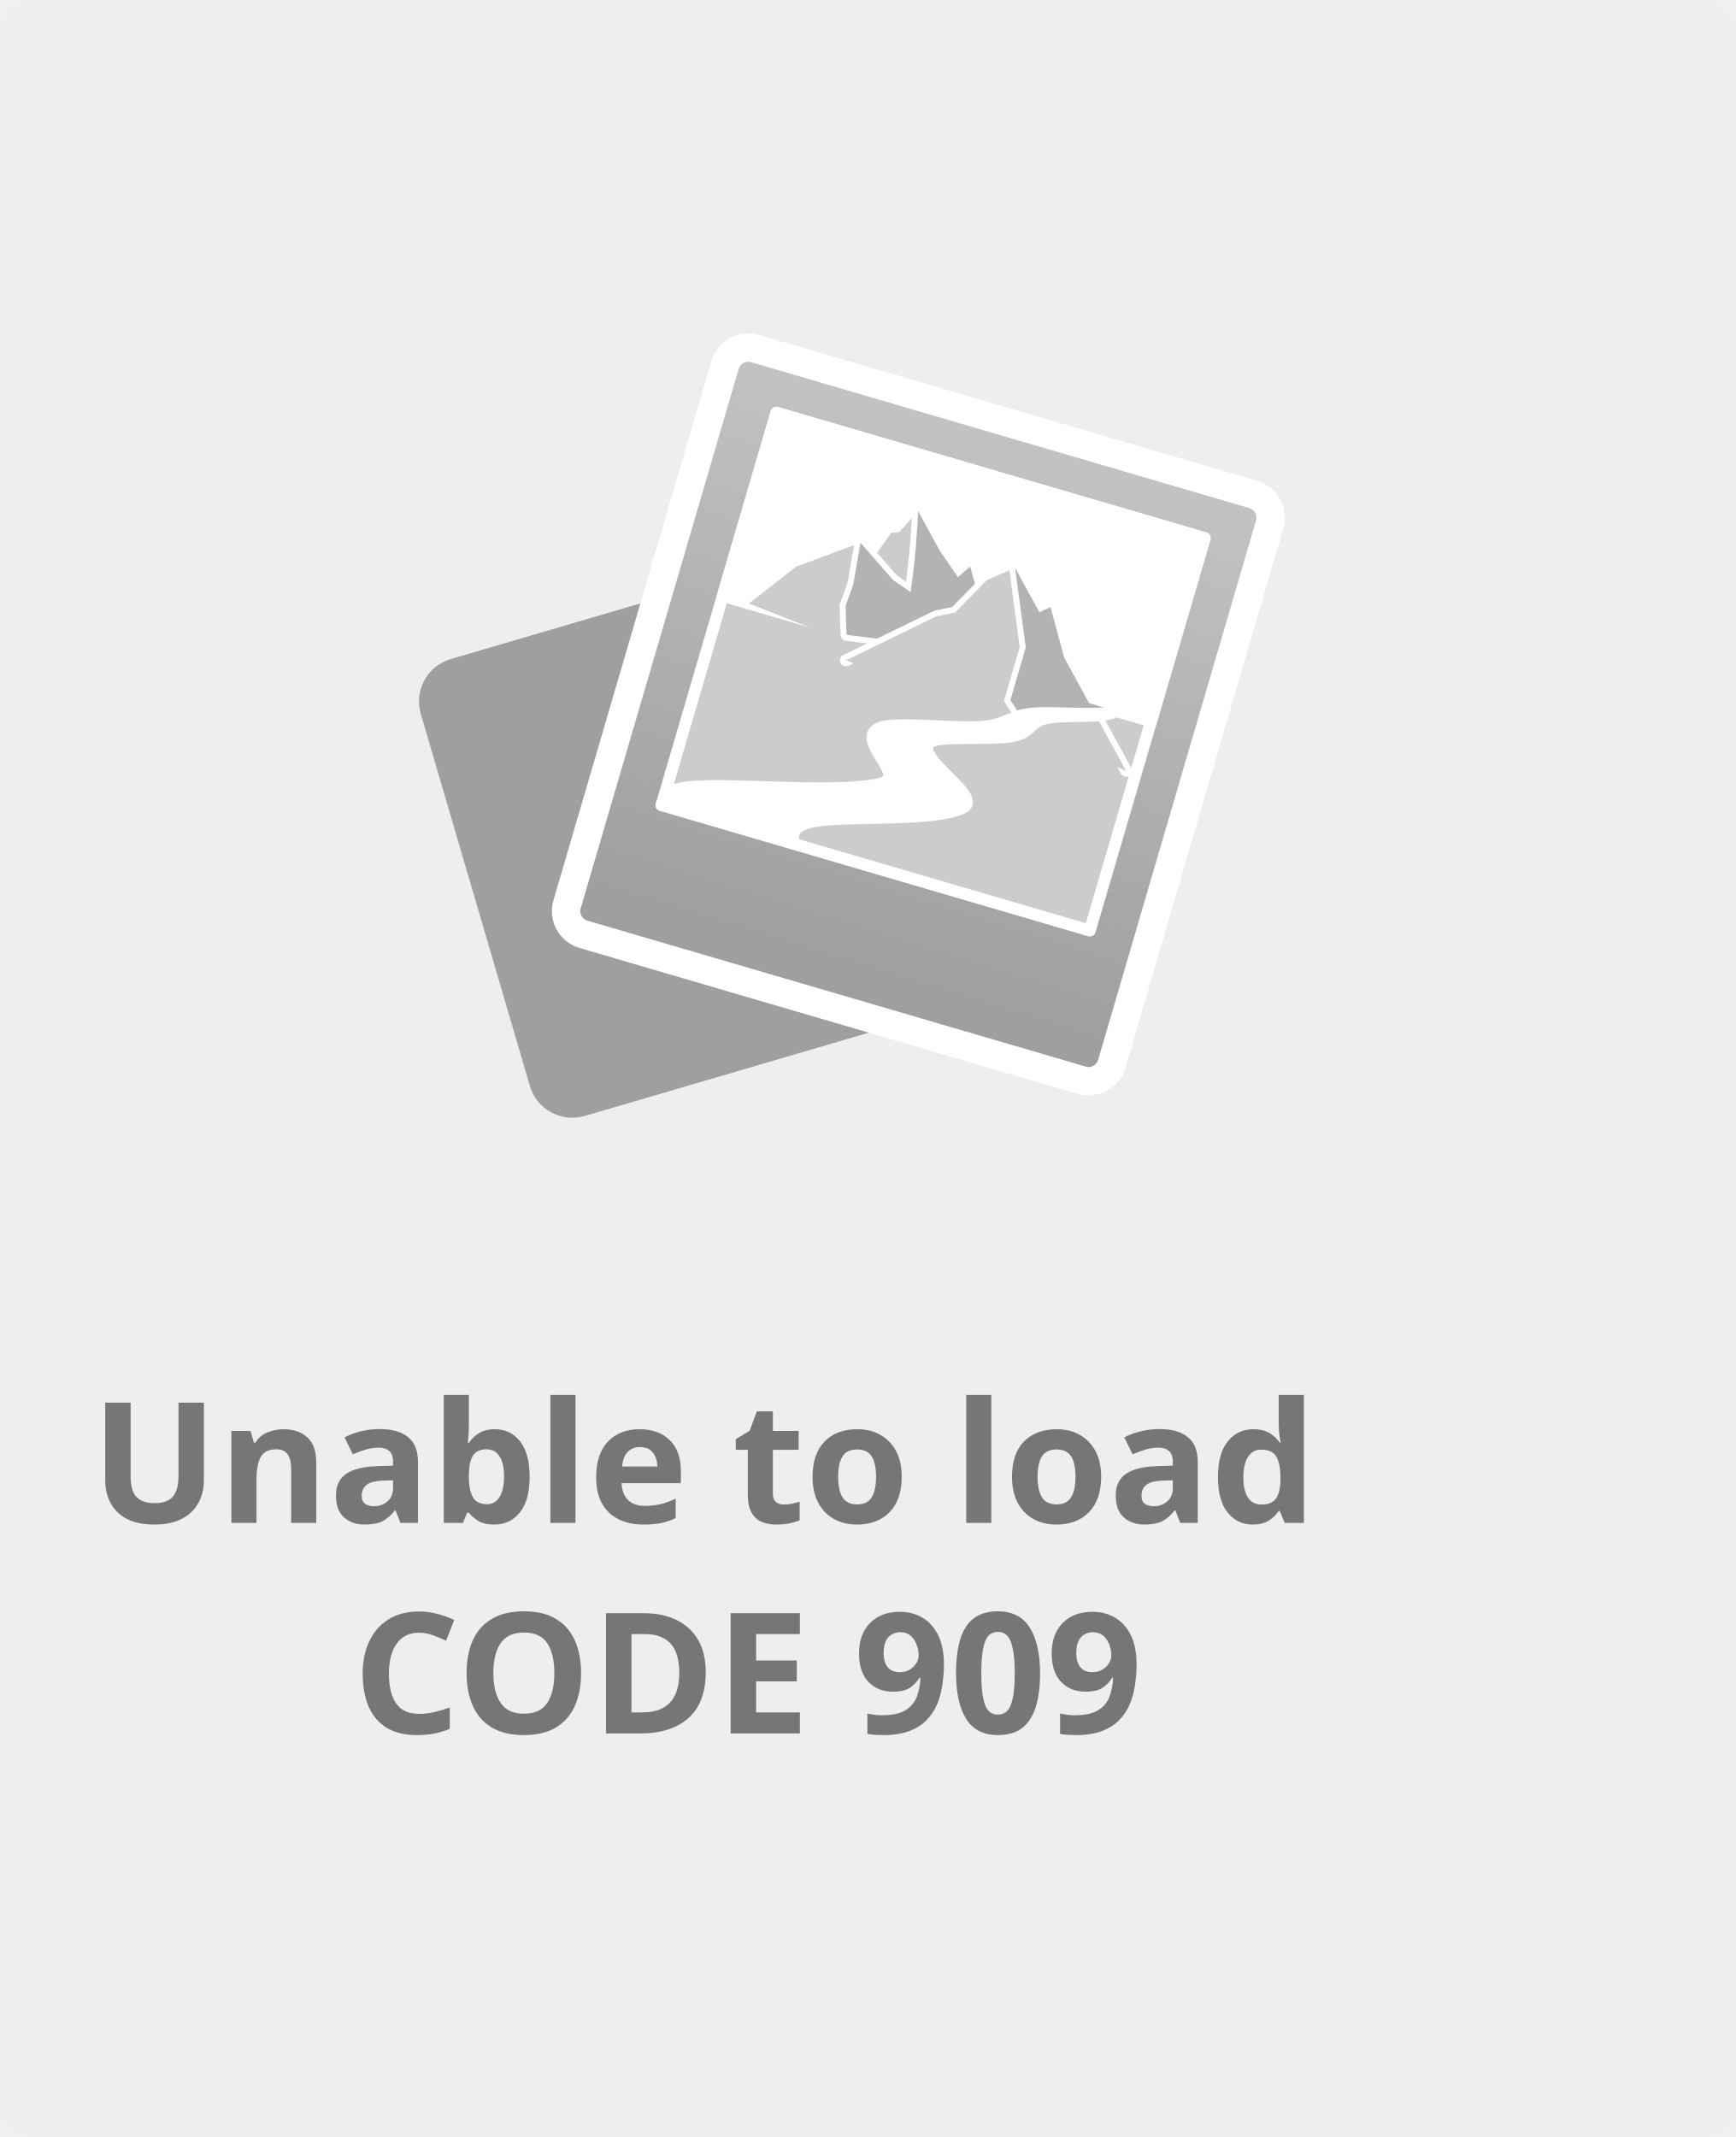
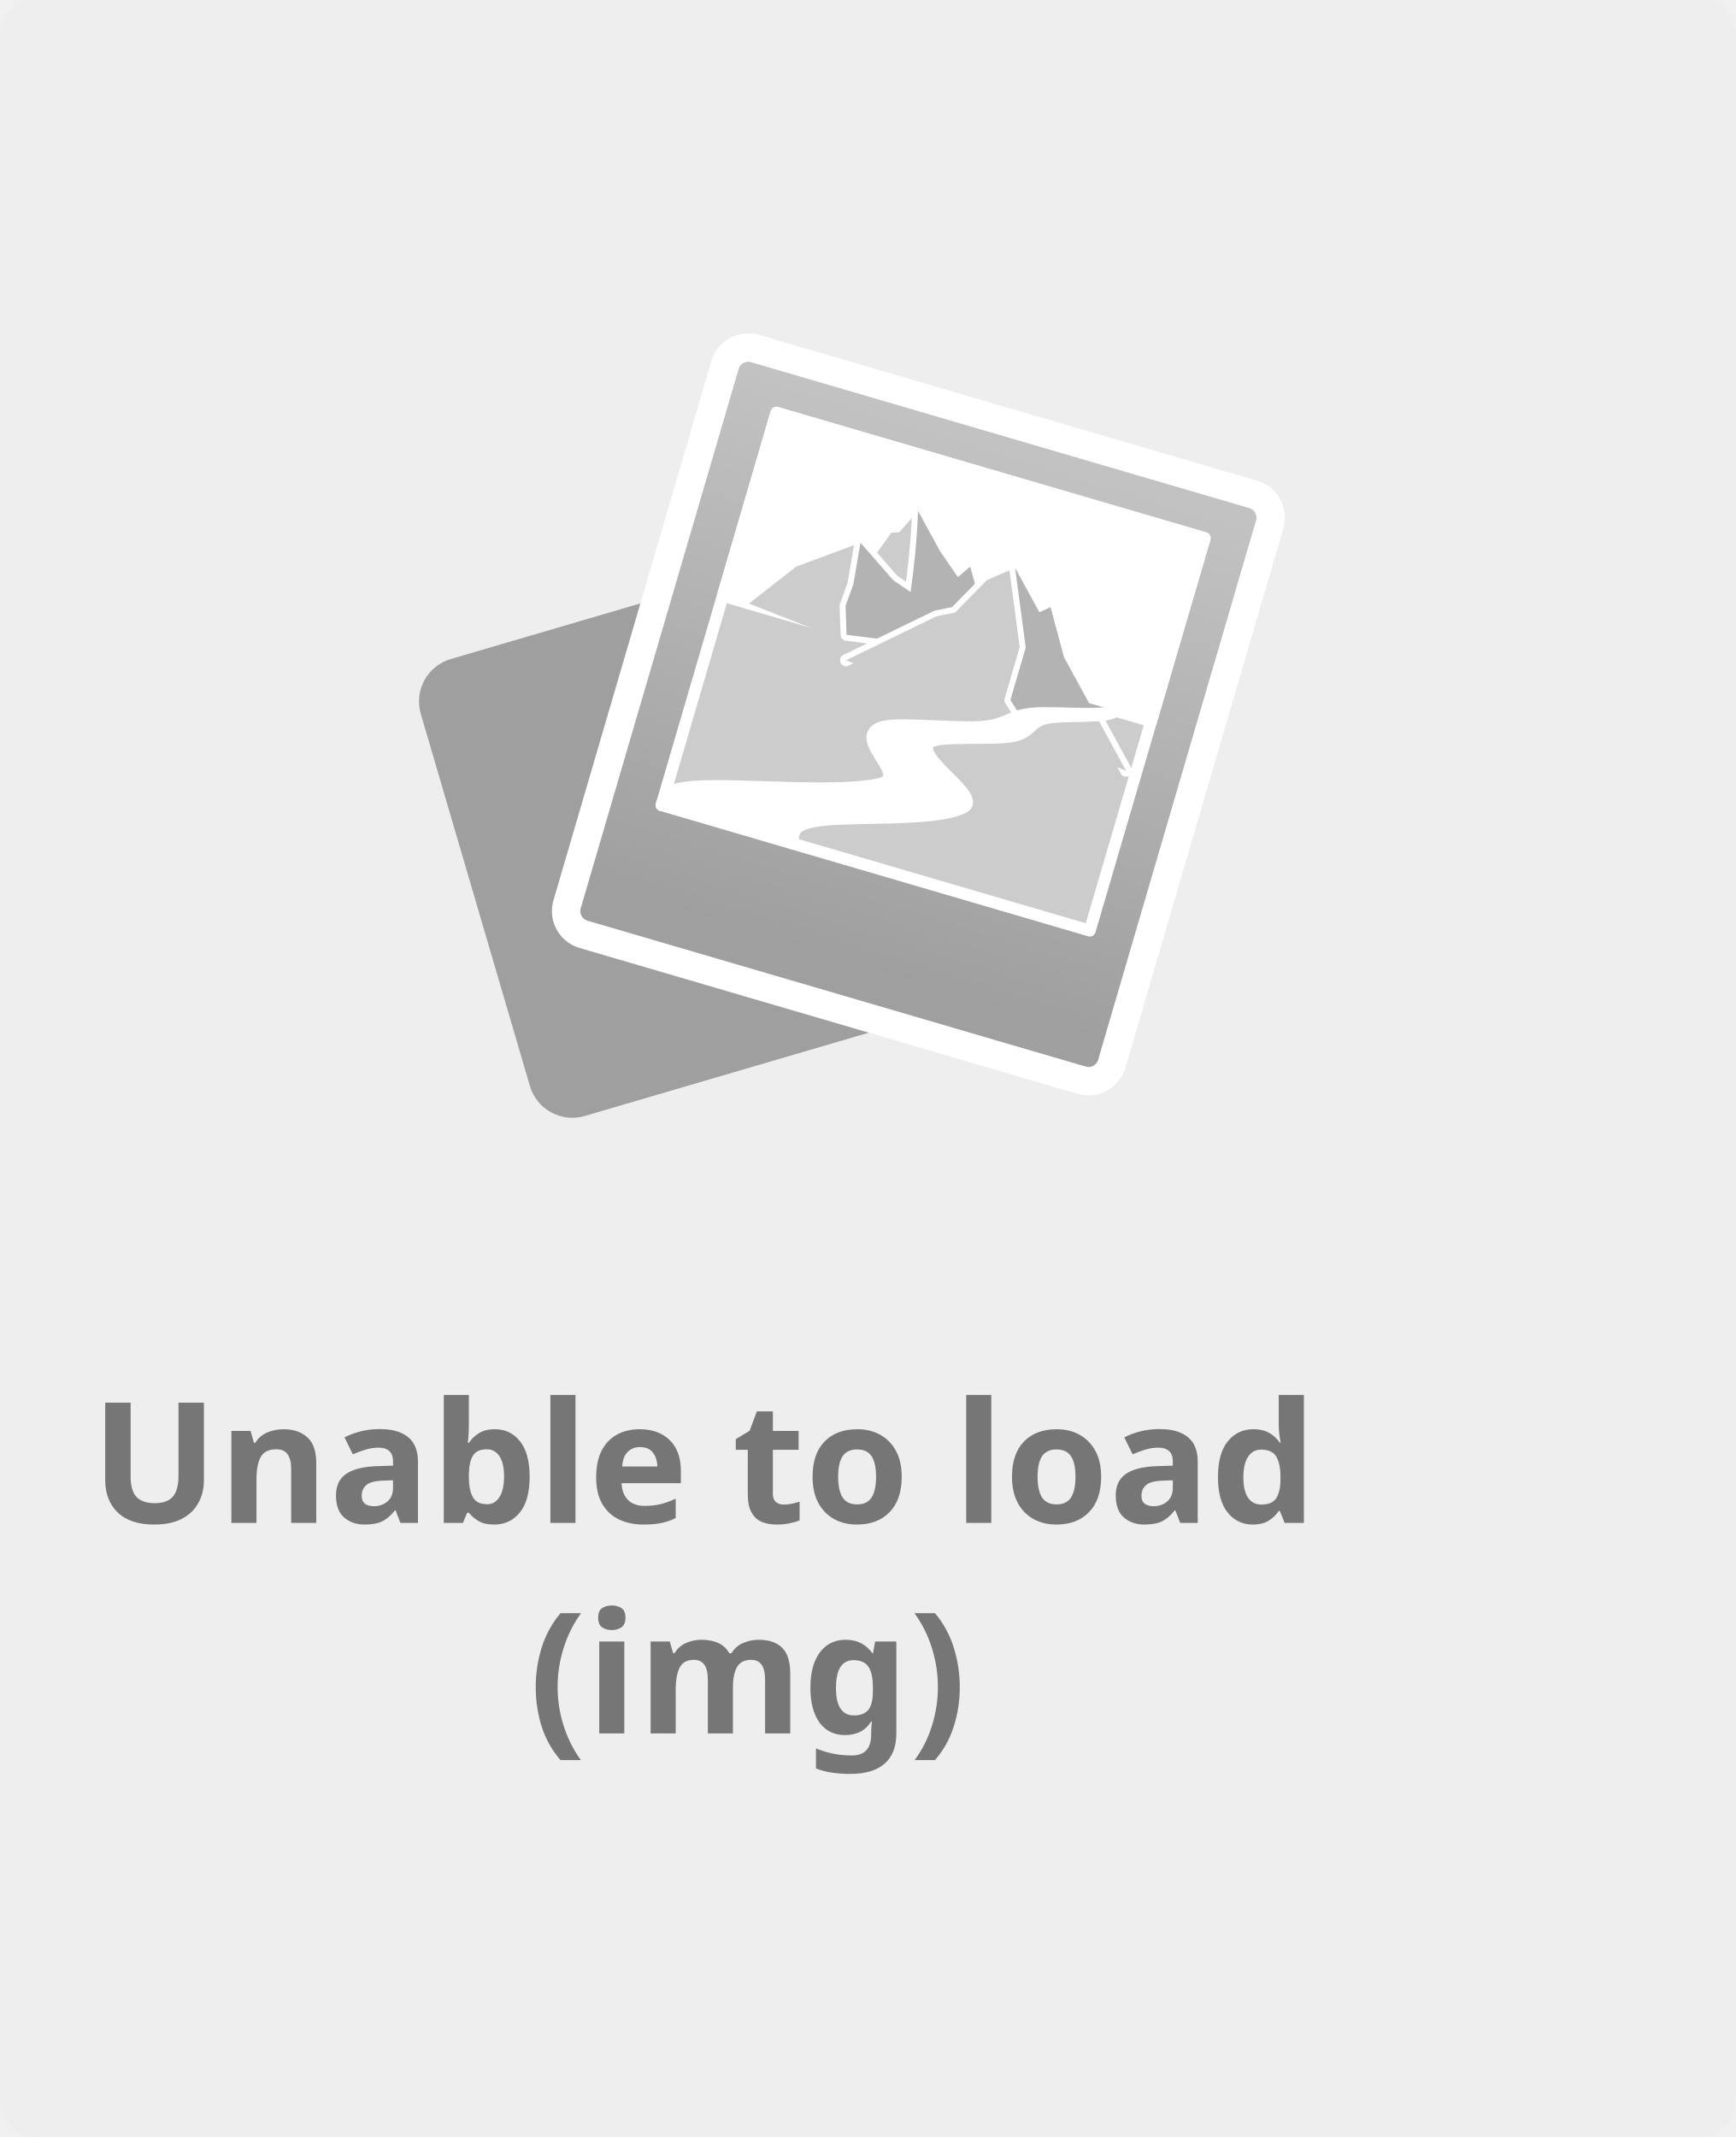
<svg xmlns="http://www.w3.org/2000/svg" xmlns:xlink="http://www.w3.org/1999/xlink" version="1.1" id="svg2" viewBox="0 0 329.778 406.007" height="406.007" width="329.778">
  <defs id="defs4">
    <linearGradient id="linearGradient967">
      <stop id="stop963" offset="0" style="stop-color:#c2c2c2;stop-opacity:1" />
      <stop id="stop965" offset="1" style="stop-color:#9f9f9f;stop-opacity:1" />
    </linearGradient>
    <linearGradient gradientTransform="translate(-45.25483,0.3535534)" gradientUnits="userSpaceOnUse" y2="108.776" x2="658.458" y1="6.6" x1="660.067" id="linearGradient969" xlink:href="#linearGradient967" />
  </defs>
  <g transform="translate(-399.1344,-122.7905)" id="layer1">
    <rect ry="7.014" y="122.791" x="399.134" height="406.007" width="329.778" id="rect1017" style="fill:#eeeeee;fill-opacity:1;fill-rule:nonzero;stroke:none;stroke-width:1.593;stroke-linecap:round;stroke-linejoin:round;stroke-miterlimit:4;stroke-dasharray:none;stroke-opacity:1" />
    <g transform="translate(43.77817,191.0416)" id="g1015">
      <rect style="fill:#9f9f9f;fill-opacity:1;fill-rule:nonzero;stroke:none;stroke-width:2.3;stroke-linecap:round;stroke-linejoin:round;stroke-miterlimit:4;stroke-dasharray:none;stroke-opacity:1" id="rect1002" width="82.49" height="90.47" x="398.758" y="178.747" ry="8.397" transform="rotate(-16.34282)" />
      <g id="g1000" transform="rotate(16.32053,538.1356,-184.8973)">
        <rect ry="4.596" y="1.65" x="547.186" height="115.966" width="107.834" id="rect961" style="fill:url(#linearGradient969);fill-opacity:1;fill-rule:nonzero;stroke:#ffffff;stroke-width:5.398;stroke-linecap:round;stroke-linejoin:round;stroke-miterlimit:4;stroke-dasharray:none" />
        <g style="stroke:#ffffff;stroke-width:13.071;stroke-miterlimit:4;stroke-dasharray:none;stroke-opacity:1" transform="matrix(0.1726547,0,0,0.1726547,512.4932,-6.329646)" id="g875">
          <rect style="color:#000000;clip-rule:nonzero;display:inline;overflow:visible;visibility:visible;opacity:1;isolation:auto;mix-blend-mode:normal;color-interpolation:sRGB;color-interpolation-filters:linearRGB;solid-color:#000000;solid-opacity:1;fill:#cccccc;fill-opacity:1;fill-rule:evenodd;stroke:#ffffff;stroke-width:13.071;stroke-linecap:round;stroke-linejoin:round;stroke-miterlimit:4;stroke-dasharray:none;stroke-dashoffset:0;stroke-opacity:1;marker:none;color-rendering:auto;image-rendering:auto;shape-rendering:auto;text-rendering:auto;enable-background:accumulate" id="rect3338" width="491.106" height="449.998" x="270" y="107.362" />
          <rect style="color:#000000;clip-rule:nonzero;display:inline;overflow:visible;visibility:visible;opacity:1;isolation:auto;mix-blend-mode:normal;color-interpolation:sRGB;color-interpolation-filters:linearRGB;solid-color:#000000;solid-opacity:1;fill:#ffffff;fill-opacity:1;fill-rule:evenodd;stroke:#ffffff;stroke-width:13.071;stroke-linecap:round;stroke-linejoin:round;stroke-miterlimit:4;stroke-dasharray:none;stroke-dashoffset:0;stroke-opacity:1;marker:none;color-rendering:auto;image-rendering:auto;shape-rendering:auto;text-rendering:auto;enable-background:accumulate" id="rect3342" width="491.106" height="210" x="270" y="107.362" />
          <path style="color:#000000;clip-rule:nonzero;display:inline;overflow:visible;visibility:visible;opacity:1;isolation:auto;mix-blend-mode:normal;color-interpolation:sRGB;color-interpolation-filters:linearRGB;solid-color:#000000;solid-opacity:1;fill:#cccccc;fill-opacity:1;fill-rule:evenodd;stroke:#ffffff;stroke-width:13.071;stroke-linecap:round;stroke-linejoin:round;stroke-miterlimit:4;stroke-dasharray:none;stroke-dashoffset:0;stroke-opacity:1;marker:none;paint-order:stroke;color-rendering:auto;image-rendering:auto;shape-rendering:auto;text-rendering:auto;enable-background:accumulate" d="m 300,317.363 38.461,-53.538 60.531,-45.161 15.883,18.574 13.613,-38.684 8.201,-2.982 13.311,-28.209 180,180" id="path3344" />
          <path style="color:#000000;clip-rule:nonzero;display:inline;overflow:visible;visibility:visible;opacity:1;isolation:auto;mix-blend-mode:normal;color-interpolation:sRGB;color-interpolation-filters:linearRGB;solid-color:#000000;solid-opacity:1;fill:#b3b3b3;fill-opacity:1;fill-rule:evenodd;stroke:#ffffff;stroke-width:13.071;stroke-linecap:round;stroke-linejoin:round;stroke-miterlimit:4;stroke-dasharray:none;stroke-dashoffset:0;stroke-opacity:1;marker:none;paint-order:stroke;color-rendering:auto;image-rendering:auto;shape-rendering:auto;text-rendering:auto;enable-background:accumulate" d="m 180,60 c 4.093,16.475 7.712,33.067 10.852,49.75 2.383,12.661 4.489,25.374 6.316,38.127 l -22.064,-7.16 -46.111,-29.416 5.324,46.426 -1.615,24.787 10.053,30.377 73.186,-11.756 L 300,180 252.199,102.566 242.5,117.5 215.375,95.375 Z" transform="translate(270,107.3623)" id="path3390-0" />
          <path id="path3358" d="m 420,347.363 81.899,-74.43 18.506,-9.68 23.651,-44.189 25.944,-21.701 180,180" style="color:#000000;clip-rule:nonzero;display:inline;overflow:visible;visibility:visible;opacity:1;isolation:auto;mix-blend-mode:normal;color-interpolation:sRGB;color-interpolation-filters:linearRGB;solid-color:#000000;solid-opacity:1;fill:#cccccc;fill-opacity:1;fill-rule:evenodd;stroke:#ffffff;stroke-width:13.071;stroke-linecap:round;stroke-linejoin:round;stroke-miterlimit:4;stroke-dasharray:none;stroke-dashoffset:0;stroke-opacity:1;marker:none;paint-order:stroke;color-rendering:auto;image-rendering:auto;shape-rendering:auto;text-rendering:auto;enable-background:accumulate" />
          <path style="color:#000000;clip-rule:nonzero;display:inline;overflow:visible;visibility:visible;opacity:1;isolation:auto;mix-blend-mode:normal;color-interpolation:sRGB;color-interpolation-filters:linearRGB;solid-color:#000000;solid-opacity:1;fill:#b3b3b3;fill-opacity:1;fill-rule:evenodd;stroke:#ffffff;stroke-width:13.071;stroke-linecap:round;stroke-linejoin:round;stroke-miterlimit:4;stroke-dasharray:none;stroke-dashoffset:0;stroke-opacity:1;marker:none;paint-order:stroke;color-rendering:auto;image-rendering:auto;shape-rendering:auto;text-rendering:auto;enable-background:accumulate" d="m 570,197.363 35.939,80.913 v 30.11 30.11 l 22.459,19.467 c 6.525,-6.45 14.149,-11.785 22.444,-15.705 14.825,-7.004 31.338,-9.36 47.171,-13.622 6.428,-1.73 12.907,-3.854 18.213,-7.873 1.352,-1.024 2.616,-2.163 3.774,-3.401 h -30 l -40.521,-40.55 -29.856,-48.92 -10.253,8.839 z" id="path3386" />
          <path style="color:#000000;clip-rule:nonzero;display:inline;overflow:visible;visibility:visible;opacity:1;isolation:auto;mix-blend-mode:normal;color-interpolation:sRGB;color-interpolation-filters:linearRGB;solid-color:#000000;solid-opacity:1;fill:#ffffff;fill-opacity:1;fill-rule:evenodd;stroke:#ffffff;stroke-width:13.071;stroke-linecap:round;stroke-linejoin:round;stroke-miterlimit:4;stroke-dasharray:none;stroke-dashoffset:0;stroke-opacity:1;marker:none;paint-order:stroke;color-rendering:auto;image-rendering:auto;shape-rendering:auto;text-rendering:auto;enable-background:accumulate" d="m 420,557.362 c -0.417,-9.601 -8.818,-17.609 17.125,-30.668 31.832,-16.024 125.895,-35.888 152.154,-59.984 19.427,-17.827 -70.415,-37.669 -55.019,-59.073 6.981,-9.705 59.037,-19.969 82.146,-30.274 21.906,-9.768 15.141,-19.803 31.405,-29.975 15.709,-9.826 68.35,-19.774 72.189,-30.025 -10.414,10.522 -68.834,20.403 -90,30 -22.338,10.128 -21.469,19.93 -49.431,29.484 -30.125,10.292 -89.142,20.553 -102.708,30.516 -28.413,20.869 46.863,42.6 16.202,60 C 452.543,490.926 344.722,510.657 300,527.363 c -30.904,11.544 -28.408,17.748 -30,30" id="path3370" />
        </g>
      </g>
    </g>
    <text id="text1021" y="412.125" x="562.007" style="font-style:normal;font-weight:normal;font-size:32px;line-height:1.25;font-family:sans-serif;fill:#767676;fill-opacity:1;stroke:none" xml:space="preserve">
      <tspan style="font-style:normal;font-variant:normal;font-weight:bold;font-stretch:normal;font-size:32px;font-family:sans-serif;-inkscape-font-specification:'sans-serif Bold';text-align:center;text-anchor:middle" y="412.125" x="562.007" id="tspan1019">Unable to load</tspan>
-       <tspan style="font-style:normal;font-variant:normal;font-weight:bold;font-stretch:normal;font-size:32px;font-family:sans-serif;-inkscape-font-specification:'sans-serif Bold';text-align:center;text-anchor:middle" id="tspan1023" y="452.125" x="562.007">CODE 909</tspan>
+       <tspan style="font-style:normal;font-variant:normal;font-weight:bold;font-stretch:normal;font-size:32px;font-family:sans-serif;-inkscape-font-specification:'sans-serif Bold';text-align:center;text-anchor:middle" id="tspan1023" y="452.125" x="562.007">(img)</tspan>
    </text>
  </g>
</svg>
